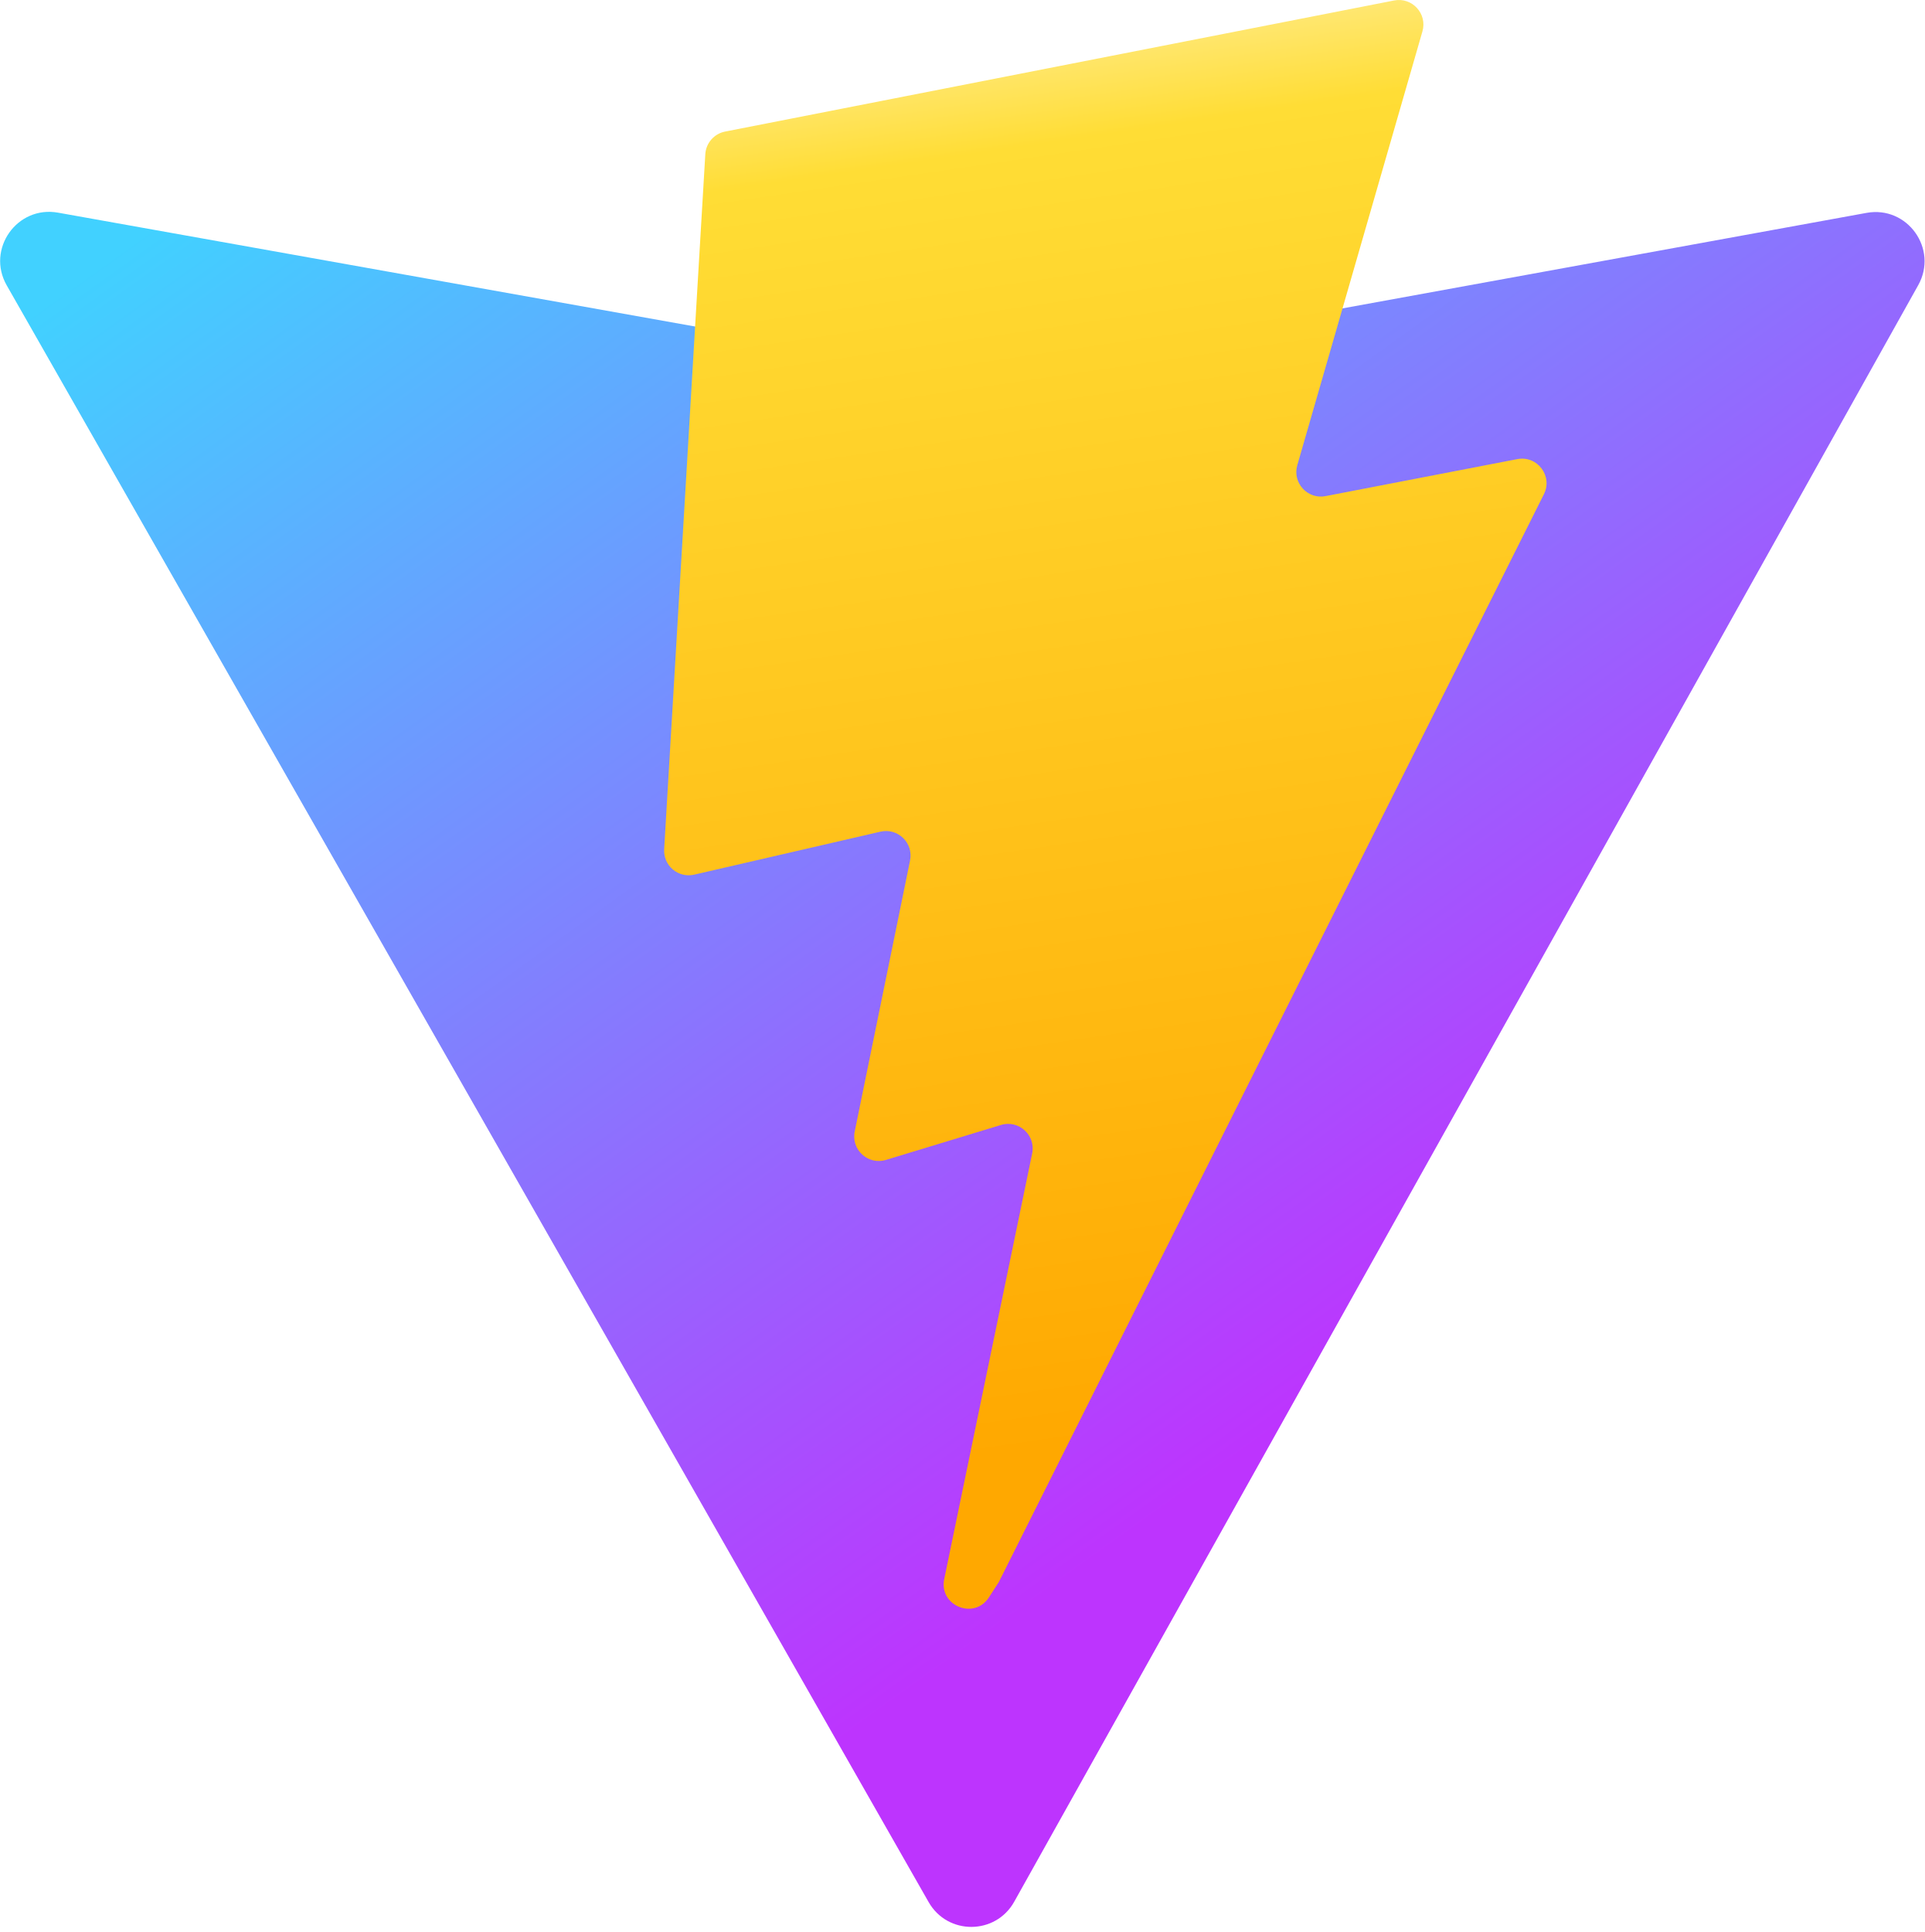
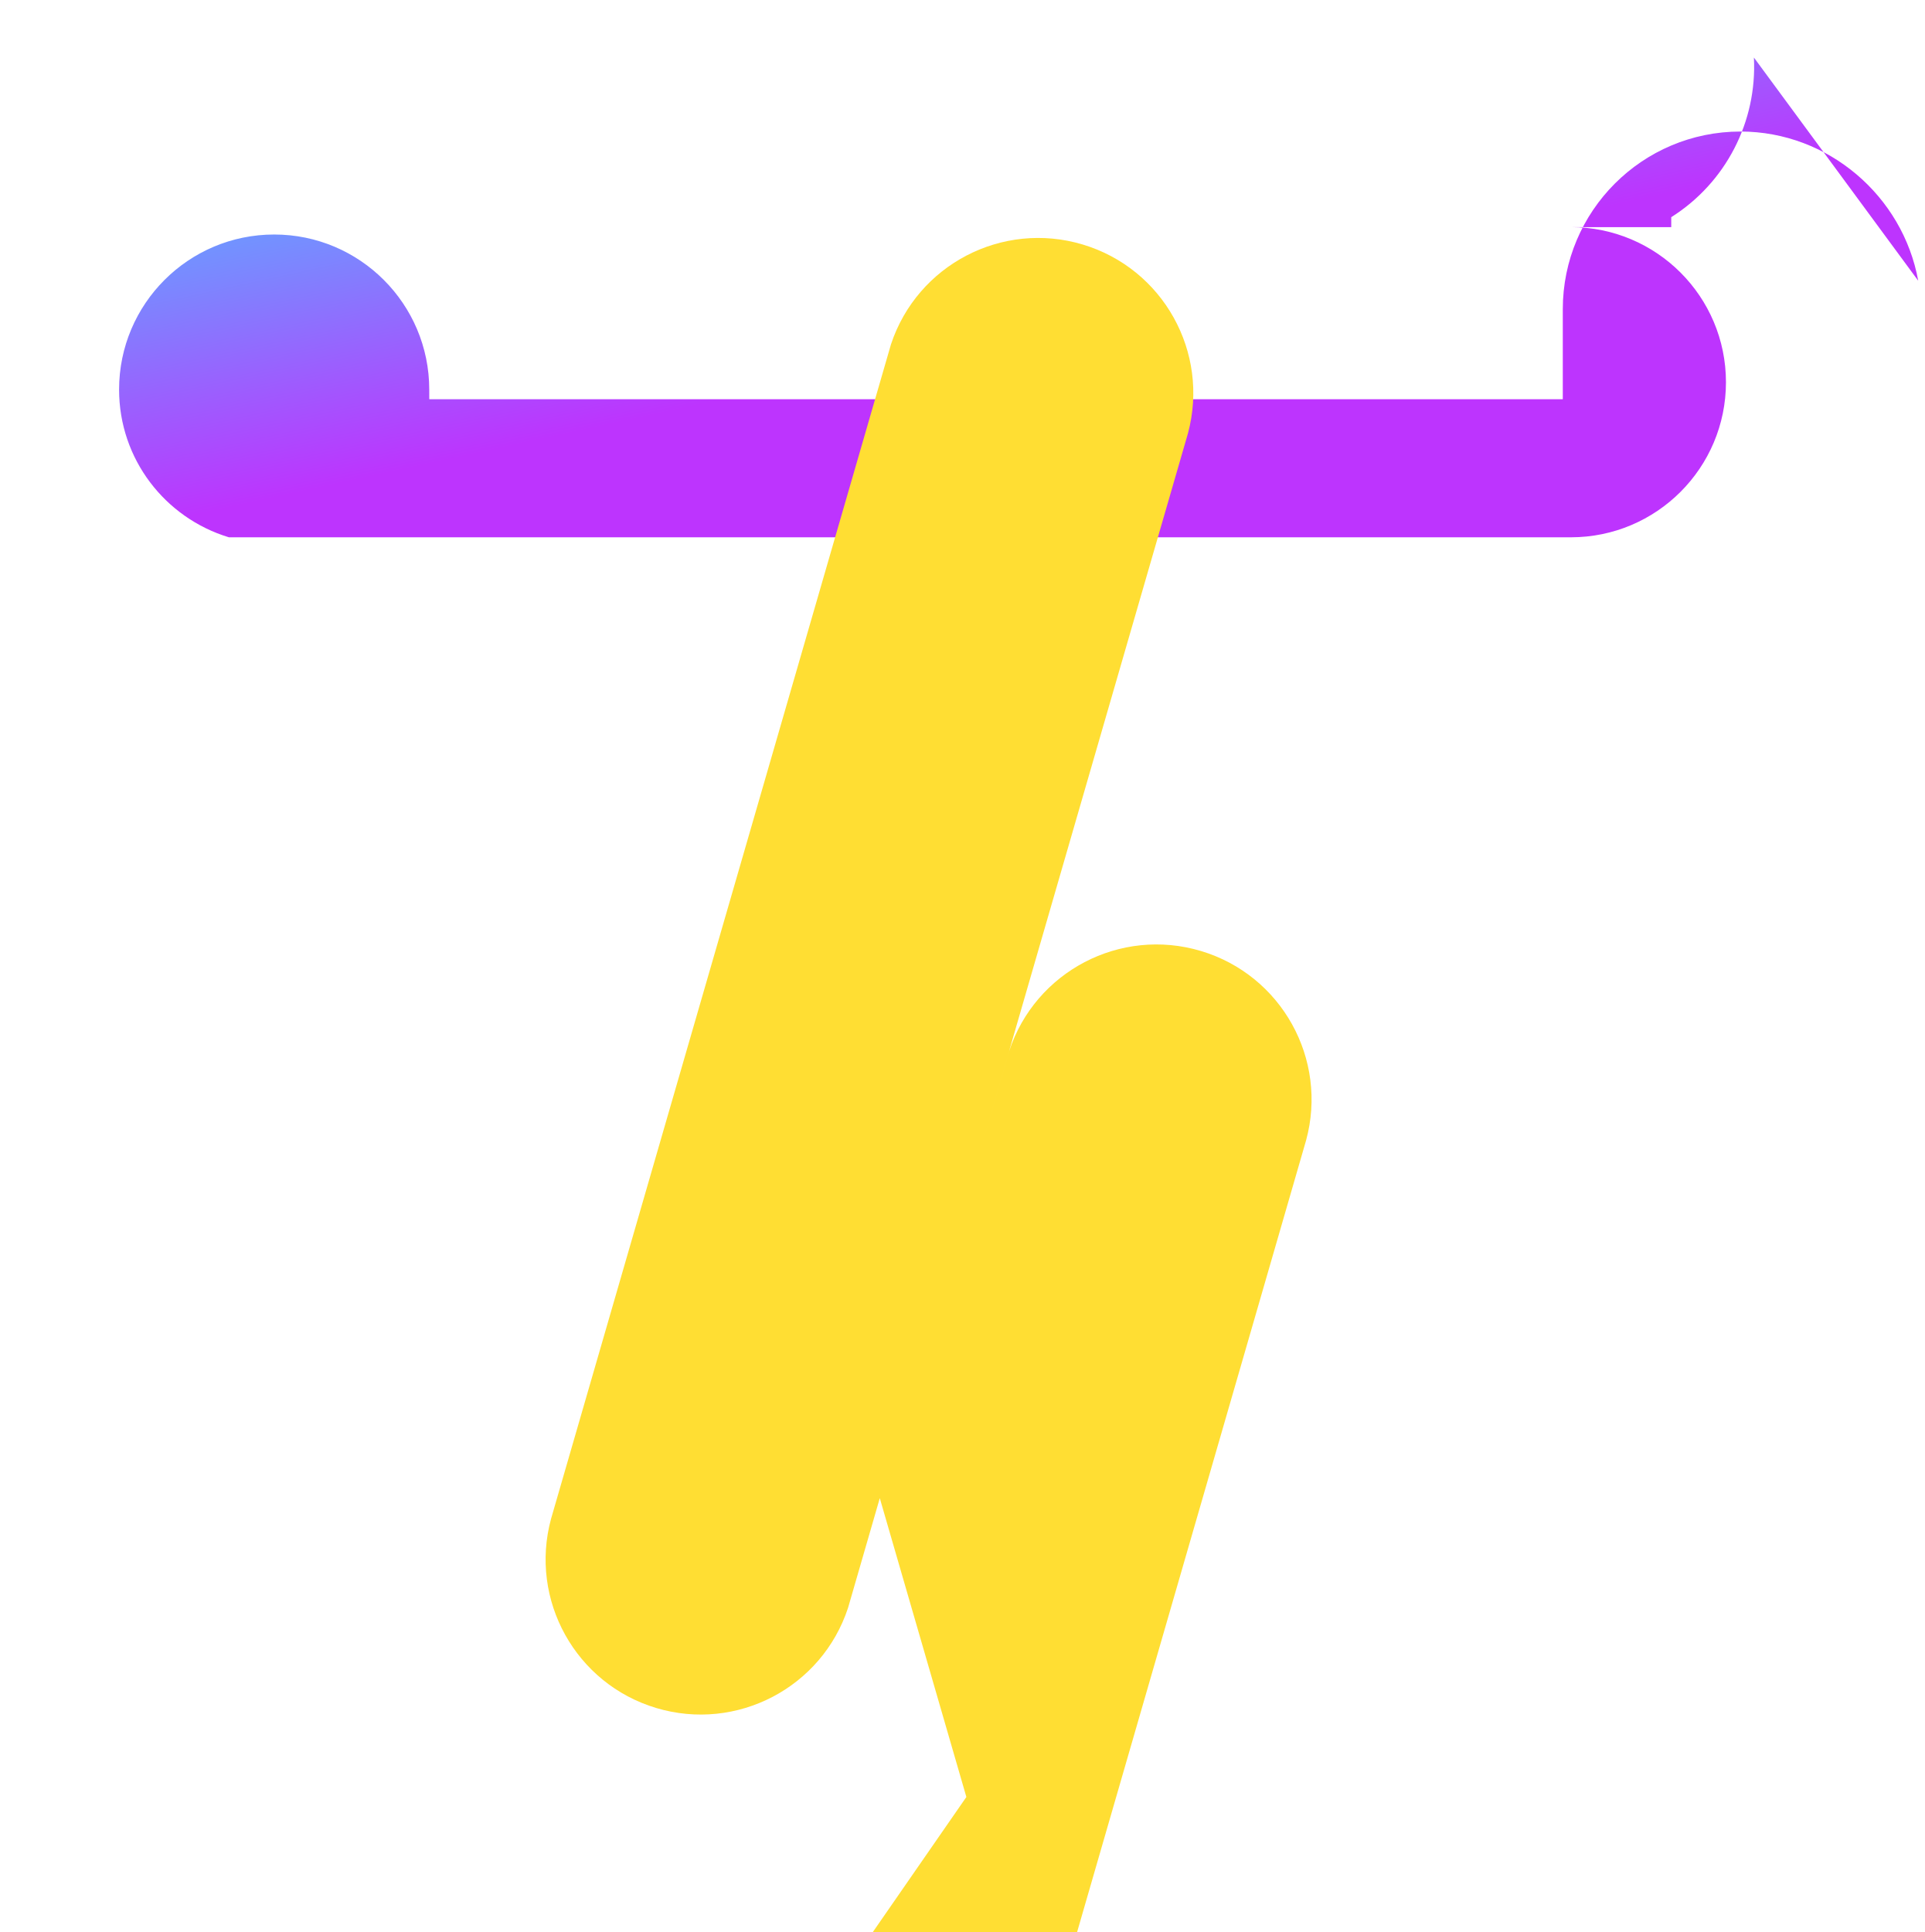
<svg xmlns="http://www.w3.org/2000/svg" aria-hidden="true" role="img" class="iconify iconify--logos" width="31.88" height="32" preserveAspectRatio="xMidYMid meet" viewBox="0 0 256 257">
  <defs>
    <linearGradient id="IconifyId1813088fe1fbc01fb466" x1="-.828%" x2="57.636%" y1="7.652%" y2="78.411%">
      <stop offset="0%" stop-color="#41D1FF" />
+       <stop offset="77.537%" stop-color="#BD34FE" />
      <stop offset="100%" stop-color="#BD34FE" />
    </linearGradient>
-     <linearGradient id="IconifyId1813088fe1fbc01fb467" x1="43.376%" x2="50.316%" y1="2.242%" y2="89.03%">
-       <stop offset="0%" stop-color="#FFEA83" />
-       <stop offset="8.333%" stop-color="#FFDD35" />
-       <stop offset="100%" stop-color="#FFA800" />
-     </linearGradient>
  </defs>
-   <path fill="url(#IconifyId1813088fe1fbc01fb466)" d="M255.153 37.938L134.897 252.976c-2.483 4.44-8.862 4.466-11.382.048L.875 37.958c-2.746-4.814 1.371-10.646 6.827-9.67l120.385 21.517a6.537 6.537 0 0 0 2.322-.004l117.867-21.483c5.438-.991 9.574 4.796 6.877 9.62Z" />
-   <path fill="url(#IconifyId1813088fe1fbc01fb467)" d="M185.432.063L96.44 17.501a3.268 3.268 0 0 0-2.634 3.014l-5.474 92.456a3.268 3.268 0 0 0 3.997 3.378l24.777-5.718c2.318-.535 4.413 1.507 3.936 3.838l-7.361 36.047c-.495 2.426 1.782 4.5 4.151 3.78l15.304-4.649c2.372-.72 4.652 1.36 4.15 3.788l-11.698 56.621c-.732 3.542 3.979 5.473 5.943 2.437l1.313-2.028l72.516-144.72c1.215-2.423-.88-5.186-3.54-4.672l-25.505 4.922c-2.396.462-4.435-1.77-3.759-4.114l16.646-57.705c.677-2.35-1.37-4.583-3.769-4.113Z" />
+   <path fill="url(#IconifyId1813088fe1fbc01fb466)" d="M255.153 37.342c-2.034-11.248-11.958-19.845-23.64-19.845a23.642 23.642 0 0 0-23.64 23.64v11.97H57.087l-.004-1.282c0-11.39-9.24-20.63-20.63-20.63c-11.39 0-20.63 9.24-20.63 20.63c0 9.256 6.13 17.072 14.583 19.64l.005.002v.003l178.53.001c.003 0 .005.002.008.002c11.39 0 20.63-9.24 20.63-20.63s-9.24-20.63-20.63-20.63H222.3v-1.325l.002.001a23.642 23.642 0 0 0 10.993-21.238z" />
+   <path fill="#FFDE33" d="m128.534 239.04l-11.517-39.75l-4.22 14.582a20.63 20.63 0 0 1-39.513-11.83l45.22-156.236a20.63 20.63 0 0 1 39.51 11.83l-28.01 96.758l4.21-14.54a20.63 20.63 0 0 1 39.514 11.83l-45.19 156.236a20.63 20.63 0 0 1-39.513-11.83z" />
</svg>
